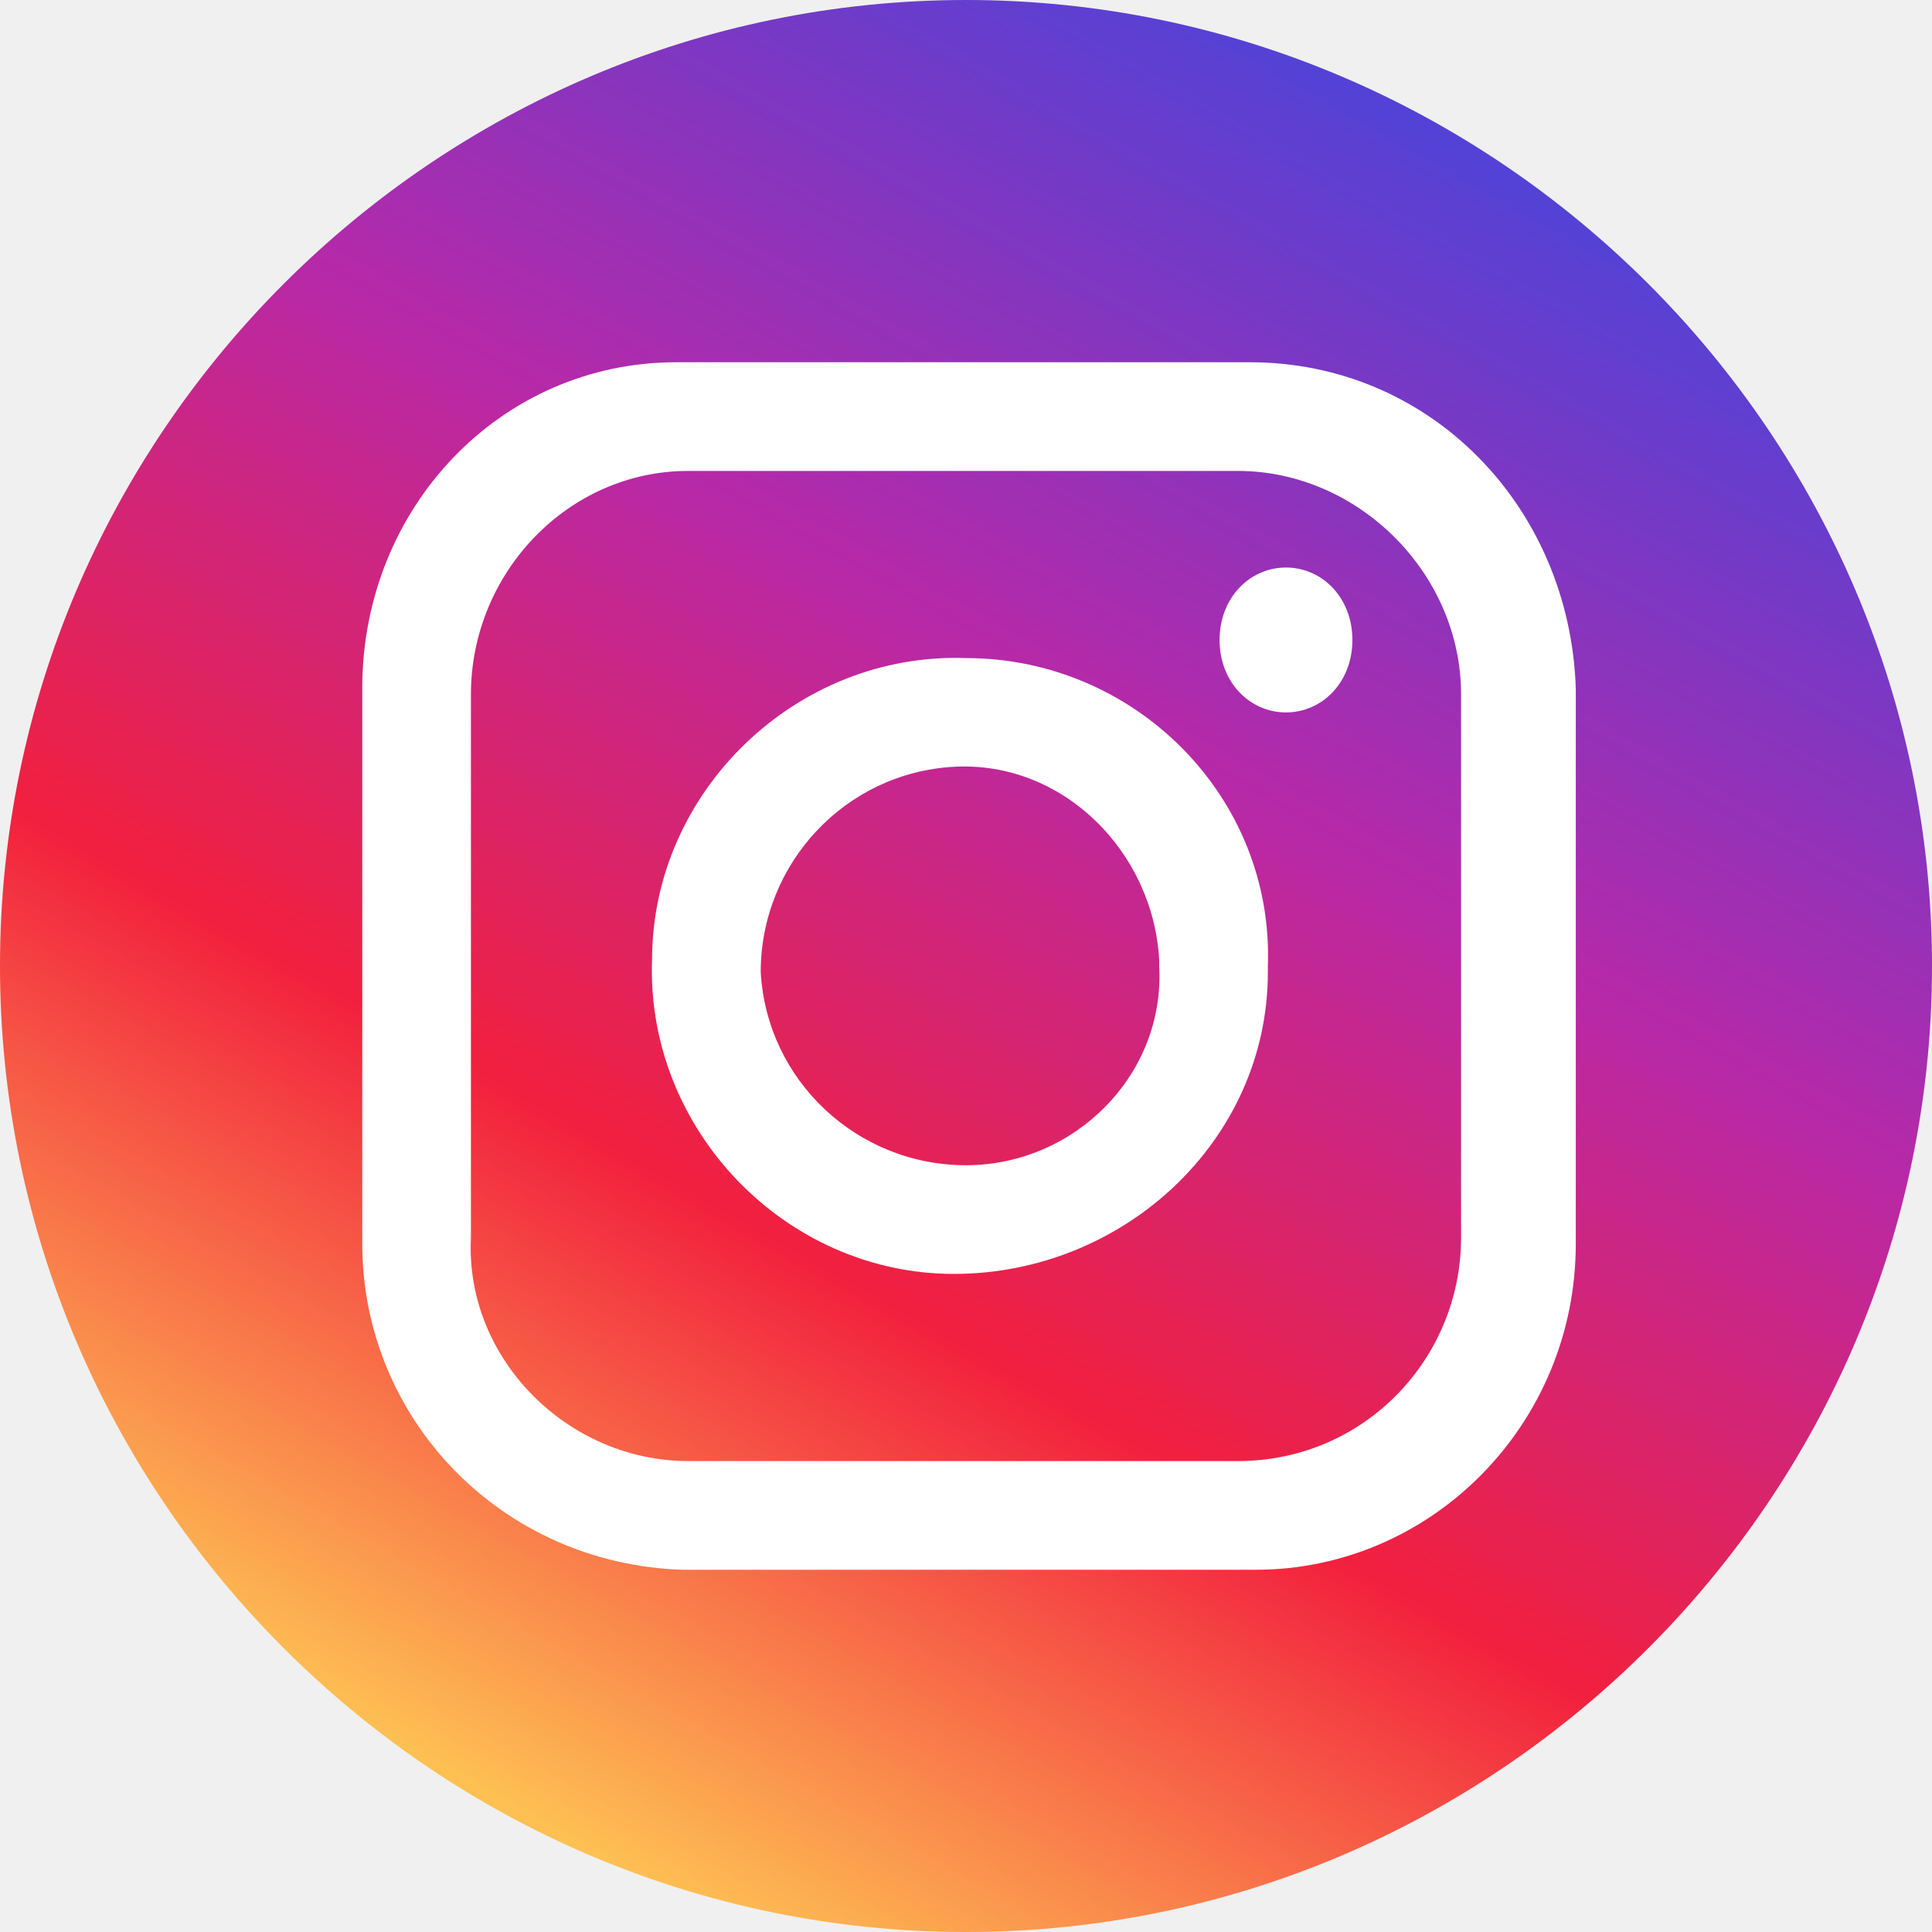
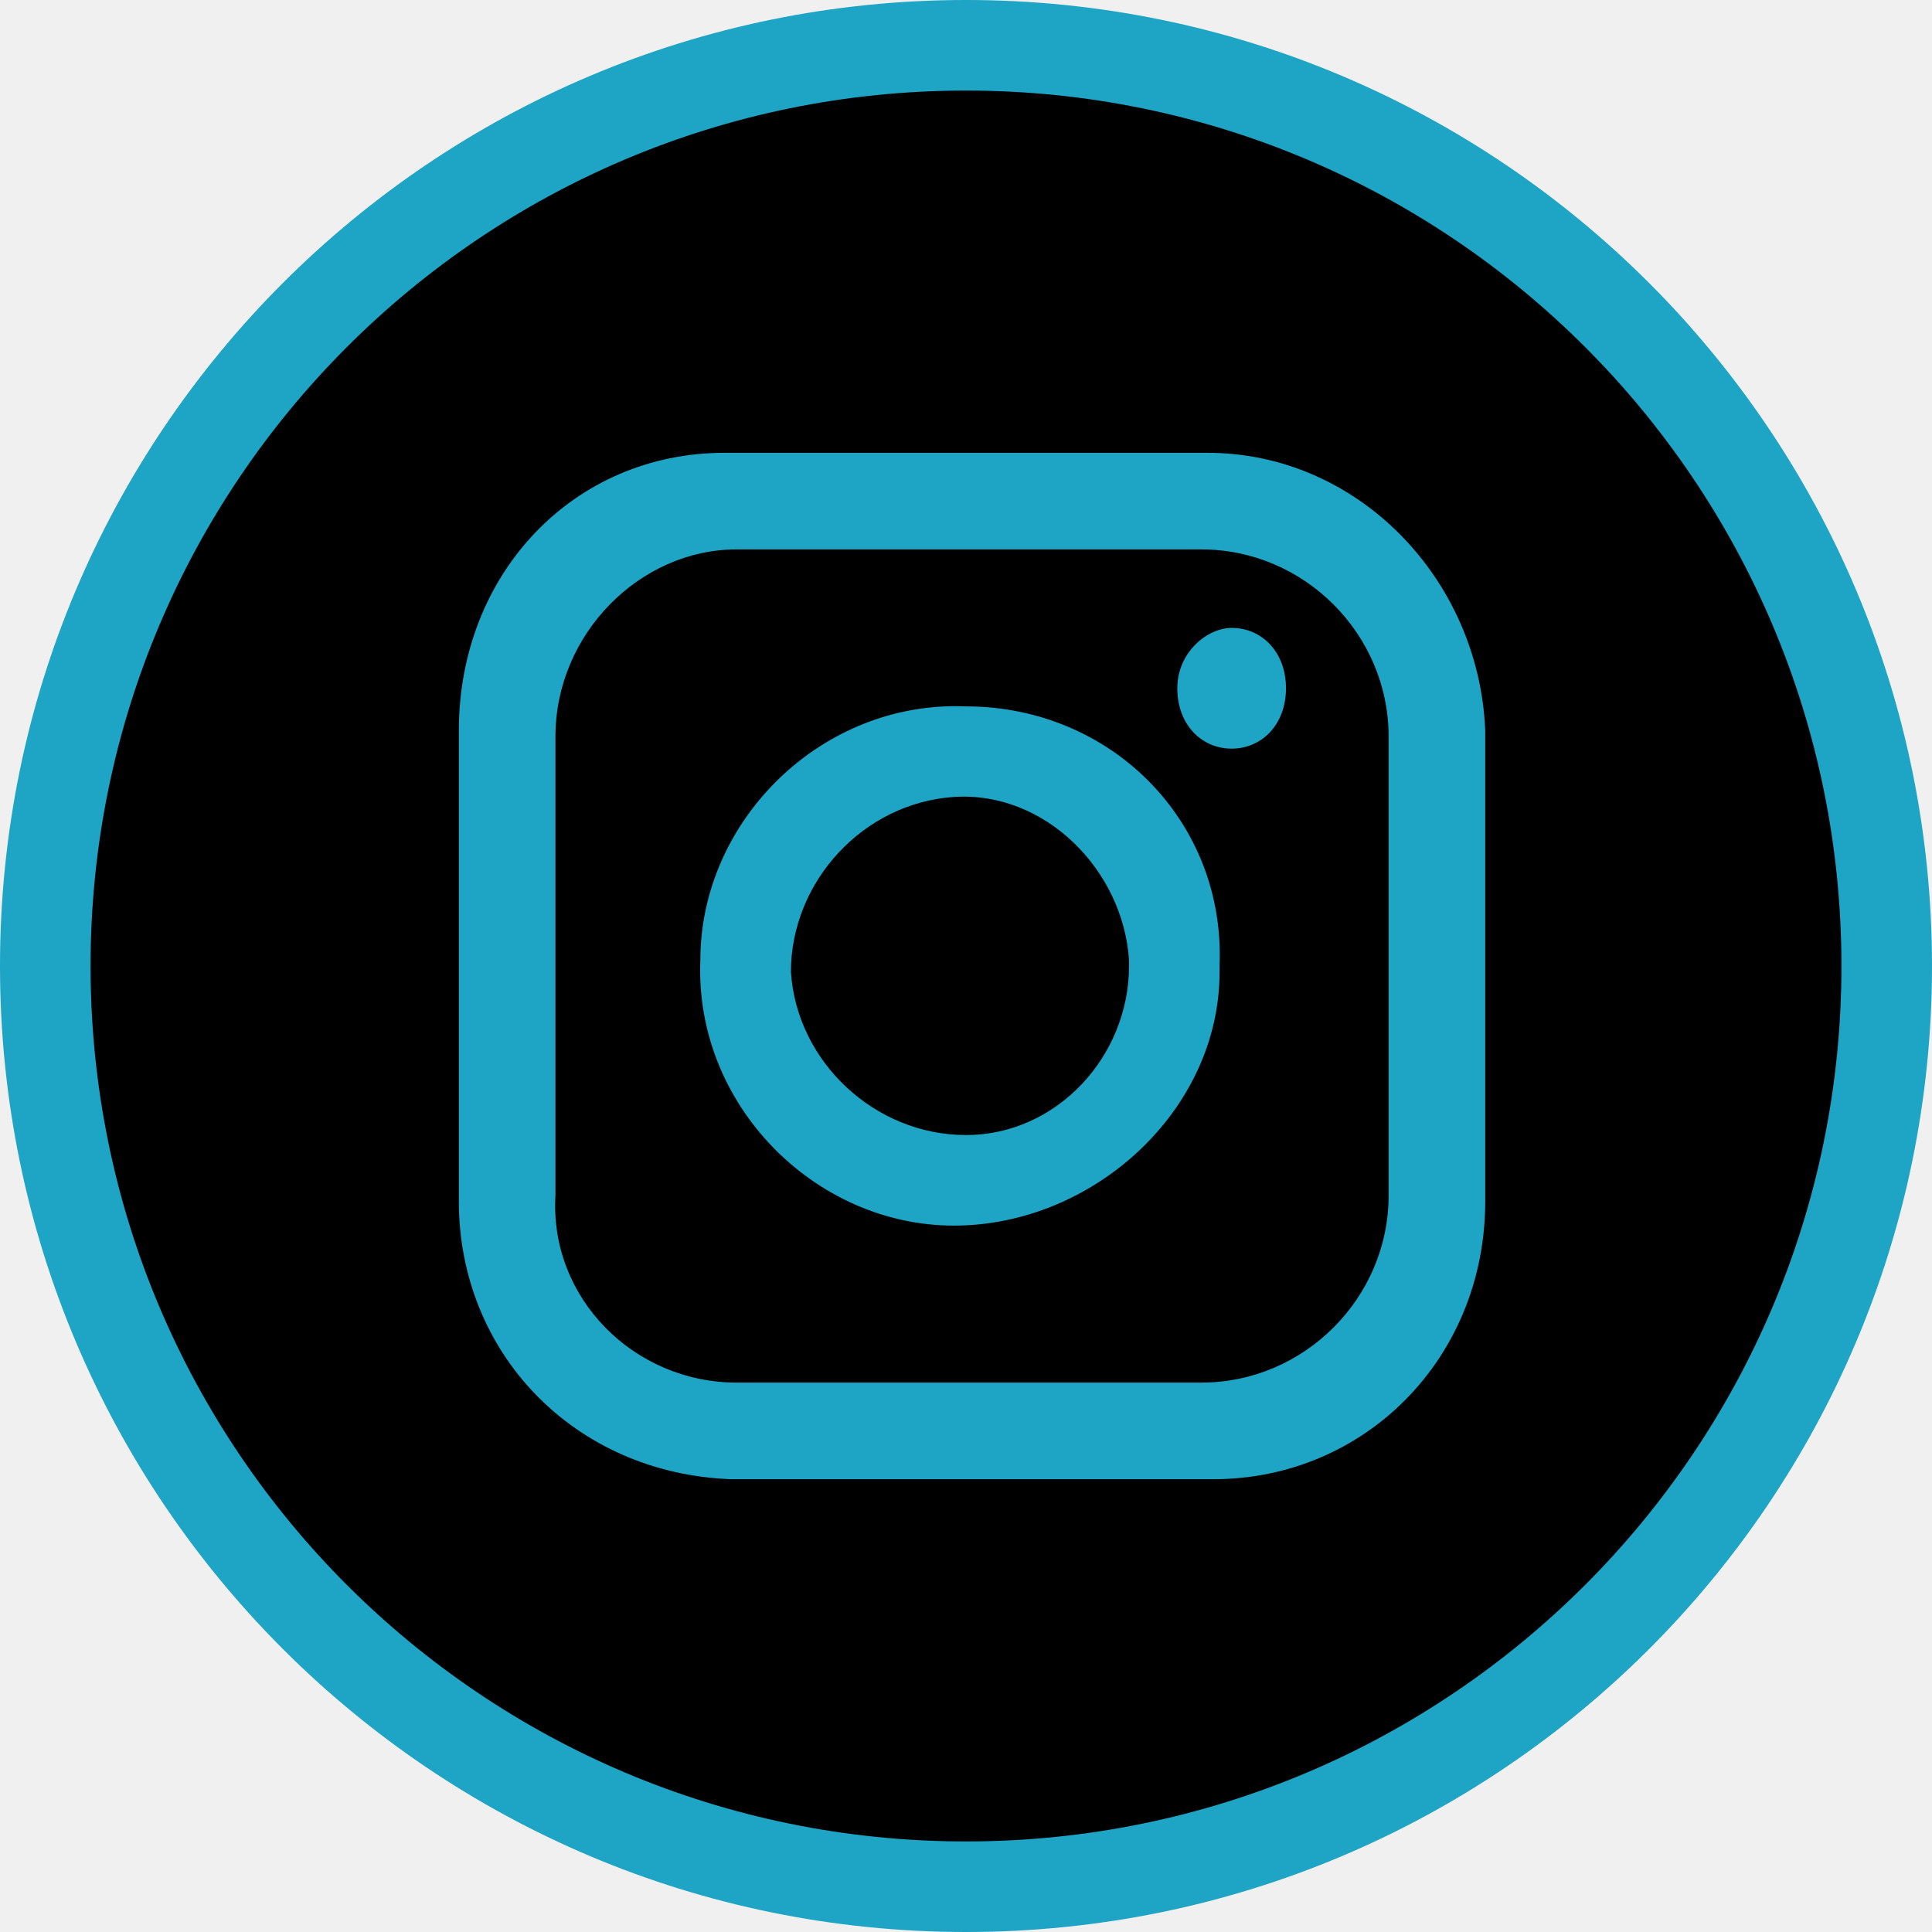
- <svg xmlns="http://www.w3.org/2000/svg" id="Layer_1" style="enable-background:new 0 0 32 32;" version="1.1" viewBox="0 0 32 32" xml:space="preserve">
+ <svg xmlns="http://www.w3.org/2000/svg" version="1.1" id="Layer_1" x="0px" y="0px" viewBox="0 0 32 32" style="enable-background:new 0 0 32 32;" xml:space="preserve">
  <style type="text/css">
- 	.st0{fill:url(#SVGID_1_);}
- 	.st1{fill:#FFFFFF;}
+ 	.st0{fill:#1EA4C4;}
</style>
+   <circle class="st0" cx="16" cy="16" r="16" />
+   <circle id="ellipse" cx="16" cy="16" r="14.5" />
  <g>
-     <linearGradient gradientTransform="matrix(16.0027 -27.7174 27.7174 16.0027 -878.9595 -482.2268)" gradientUnits="userSpaceOnUse" id="SVGID_1_" x1="-1.206969e-06" x2="1" y1="32" y2="32">
-       <stop offset="0" style="stop-color:#FEC053" />
-       <stop offset="0.327" style="stop-color:#F2203E" />
-       <stop offset="0.648" style="stop-color:#B729A8" />
-       <stop offset="1" style="stop-color:#5342D6" />
-     </linearGradient>
-     <path class="st0" d="M16,0L16,0c8.8,0,16,7.2,16,16c0,8.8-7.2,16-16,16C7.2,32,0,24.8,0,16C0,7.2,7.2,0,16,0z" />
-     <path class="st1" d="M20.7,6h-9.5C8.3,6,6,8.4,6,11.4v9.2c0,2.9,2.3,5.3,5.3,5.4h9.5c2.9,0,5.3-2.4,5.3-5.4v-9.2   C26,8.4,23.7,6,20.7,6z M24.2,20.5c0,2-1.6,3.7-3.7,3.7h-9.1c-2,0-3.7-1.7-3.6-3.7v-9c0-2,1.6-3.7,3.6-3.7h9.1c2,0,3.7,1.7,3.7,3.7   V20.5z" />
-     <path class="st1" d="M16,10.9c-2.8-0.1-5.2,2.2-5.2,5c-0.1,2.8,2.2,5.2,5,5.2s5.2-2.2,5.2-5l0-0.1C21.1,13.2,18.8,10.9,16,10.9z    M16,19.3c-1.8,0-3.3-1.4-3.4-3.2c0-1.8,1.4-3.3,3.2-3.4s3.3,1.4,3.4,3.2l0,0.1C19.3,17.8,17.8,19.3,16,19.3z" />
-     <path class="st1" d="M21.3,9.4c0.6,0,1.1,0.5,1.1,1.2s-0.5,1.2-1.1,1.2s-1.1-0.5-1.1-1.2S20.7,9.4,21.3,9.4z" />
+     <path class="st0" d="M20,7.5h-8c-2.5,0-4.4,2-4.4,4.6v7.8c0,2.5,1.9,4.5,4.5,4.6h8c2.5,0,4.5-2,4.5-4.6v-7.8   C24.5,9.6,22.5,7.5,20,7.5z M23,19.8c0,1.7-1.4,3.1-3.1,3.1h-7.7c-1.7,0-3.1-1.4-3-3.1v-7.6c0-1.7,1.4-3.1,3-3.1h7.7   c1.7,0,3.1,1.4,3.1,3.1V19.8z" />
+     <path class="st0" d="M16,11.7c-2.4-0.1-4.4,1.9-4.4,4.2c-0.1,2.4,1.9,4.4,4.2,4.4s4.4-1.9,4.4-4.2V16C20.3,13.6,18.4,11.7,16,11.7z    M16,18.8c-1.5,0-2.8-1.2-2.9-2.7c0-1.5,1.2-2.8,2.7-2.9c1.5-0.1,2.8,1.2,2.9,2.7V16C18.7,17.5,17.5,18.8,16,18.8z" />
+     <path class="st0" d="M20.4,10.4c0.5,0,0.9,0.4,0.9,1c0,0.6-0.4,1-0.9,1s-0.9-0.4-0.9-1C19.5,10.8,20,10.4,20.4,10.4z" />
  </g>
</svg>
